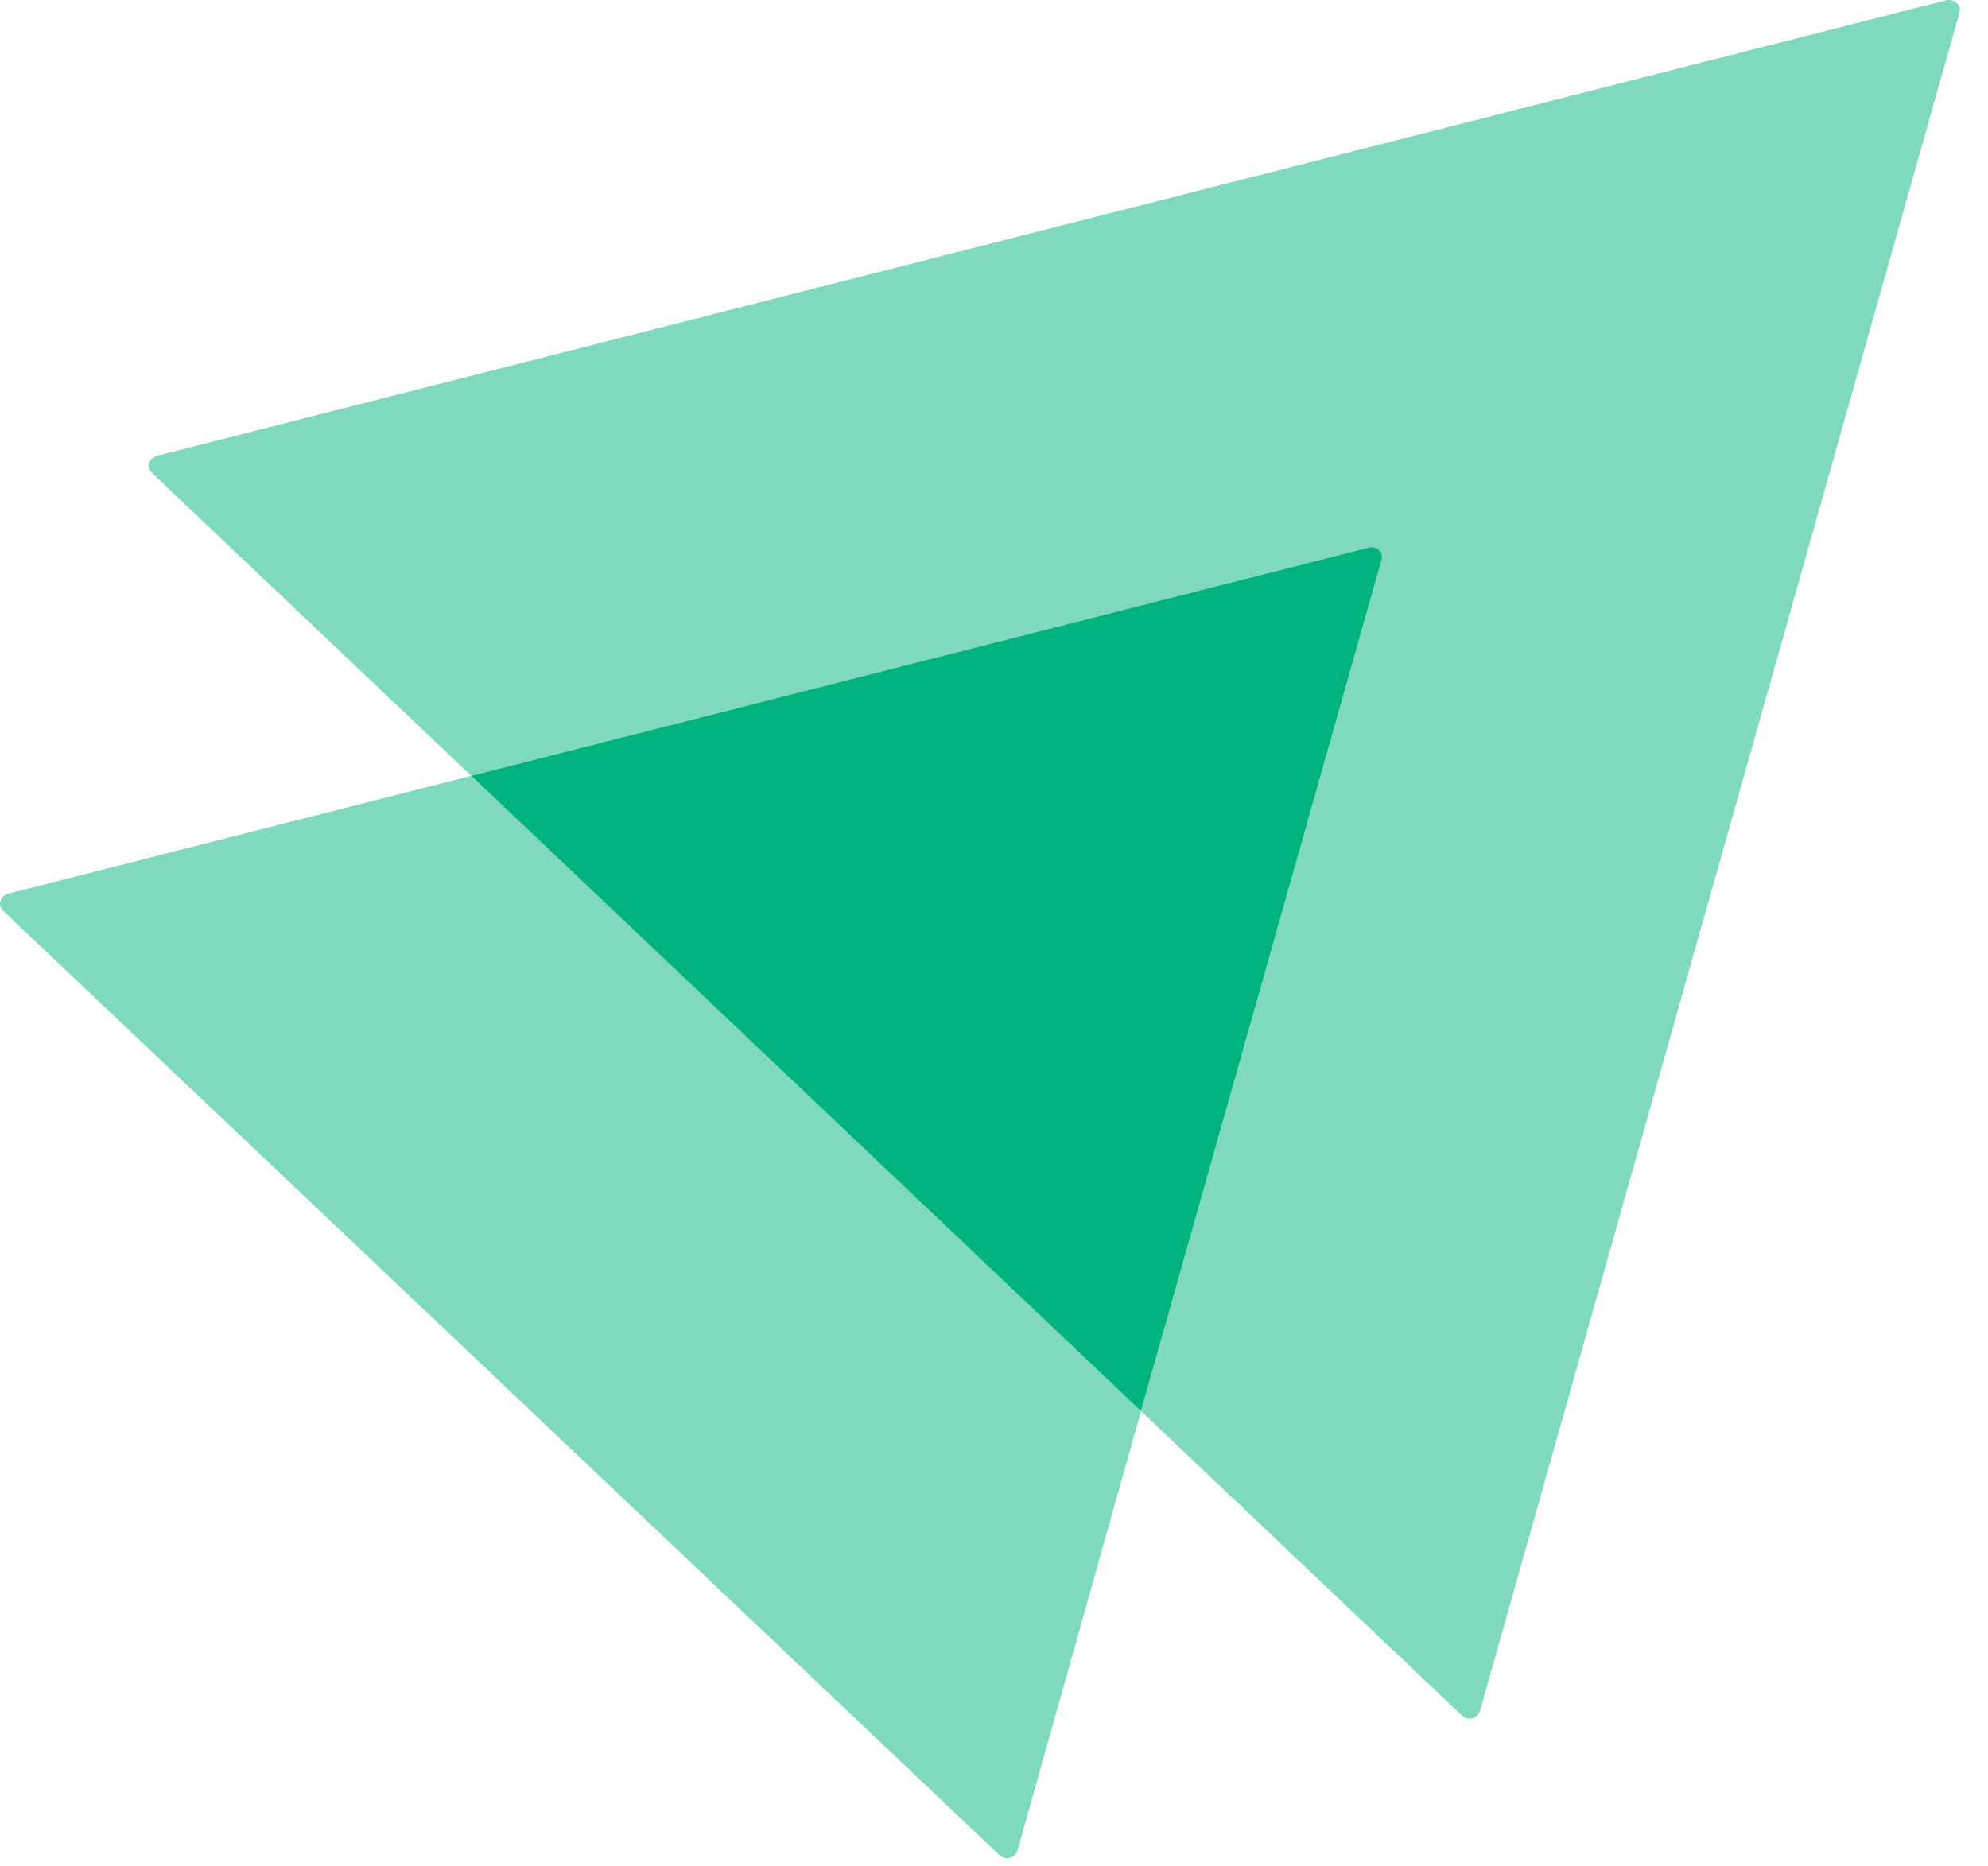
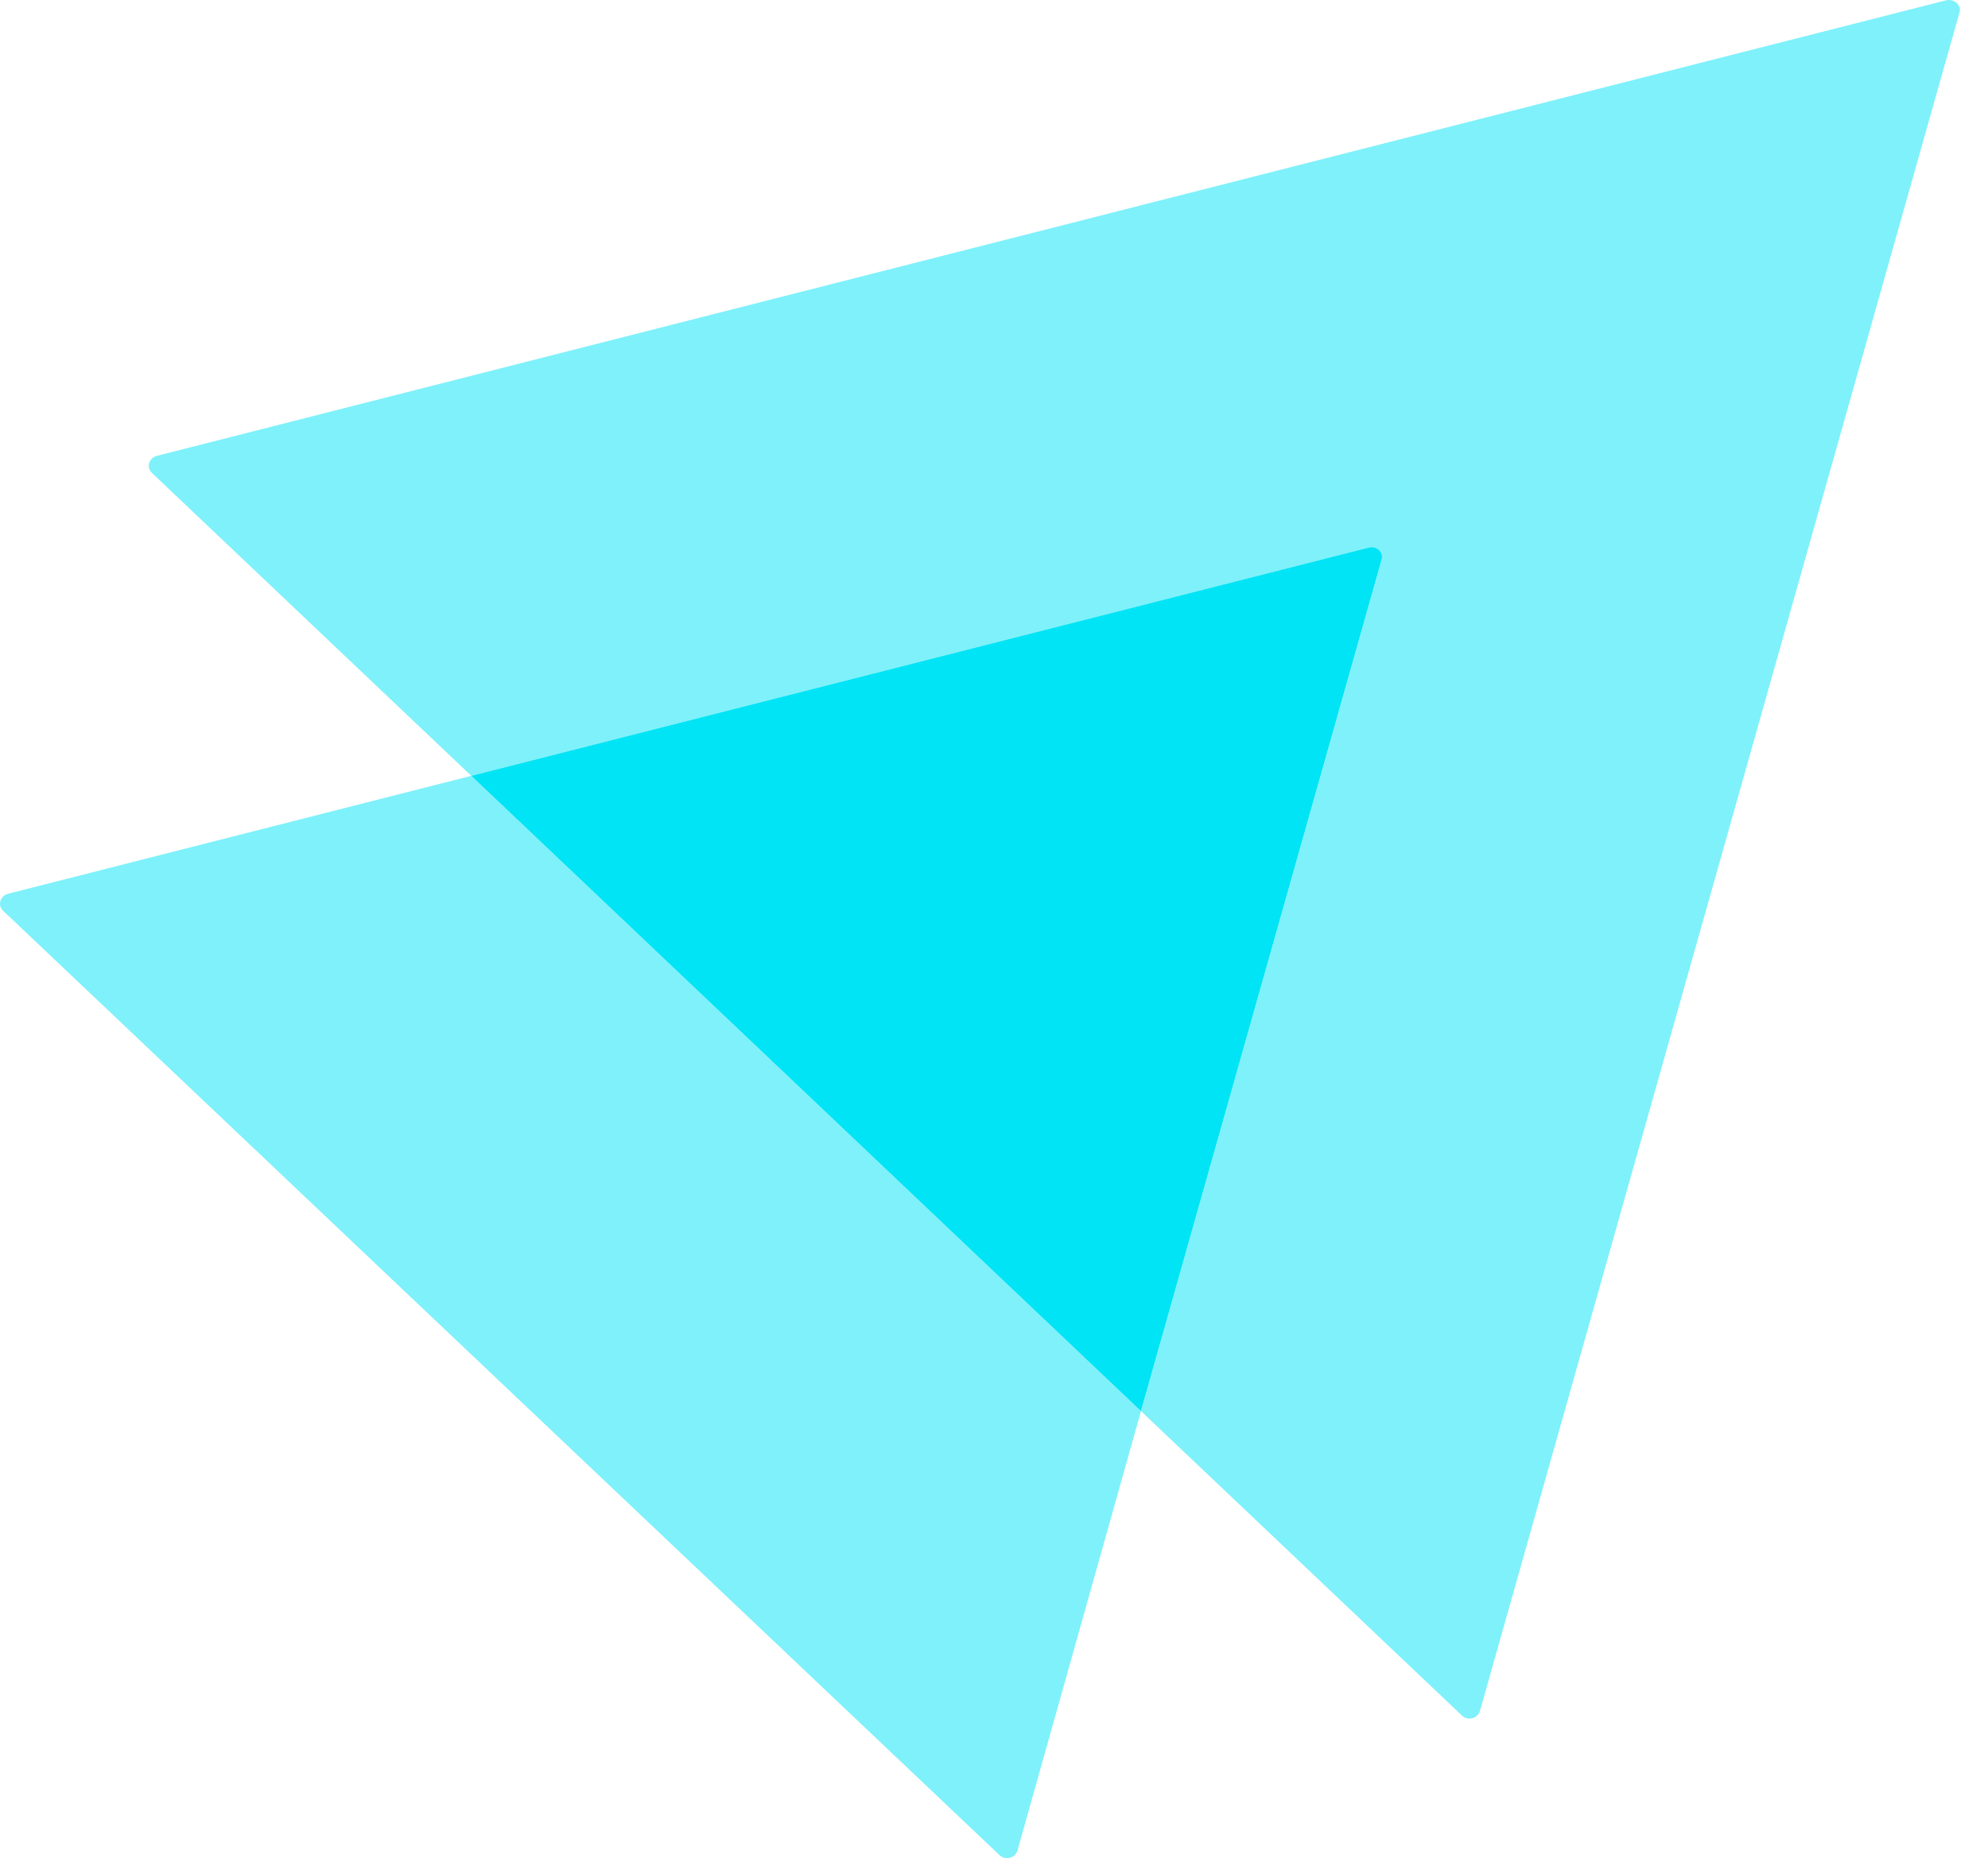
<svg xmlns="http://www.w3.org/2000/svg" width="65" height="61" viewBox="0 0 65 61" fill="none">
-   <path opacity="0.5" d="M64.067 0.411L48.388 55.954C48.308 56.206 47.989 56.282 47.803 56.105L37.306 46.146L45.172 18.311C45.252 18.059 45.013 17.832 44.747 17.908L15.409 25.371L4.965 15.463C4.779 15.286 4.859 14.983 5.125 14.908L63.642 0.007C63.907 -0.043 64.147 0.184 64.067 0.411Z" fill="#00B37E" />
-   <path opacity="0.5" d="M37.306 46.146L33.267 60.517C33.187 60.769 32.868 60.845 32.682 60.668L0.101 29.783C-0.085 29.606 -0.005 29.304 0.261 29.228L15.408 25.371L37.306 46.146Z" fill="#00B37E" />
-   <path d="M45.171 18.311L37.305 46.146L15.408 25.371L44.746 17.908C45.012 17.832 45.251 18.059 45.171 18.311Z" fill="#00B37E" />
+   <path opacity="0.5" d="M64.067 0.411L48.388 55.954C48.308 56.206 47.989 56.282 47.803 56.105L37.306 46.146L45.172 18.311C45.252 18.059 45.013 17.832 44.747 17.908L15.409 25.371L4.965 15.463C4.779 15.286 4.859 14.983 5.125 14.908L63.642 0.007C63.907 -0.043 64.147 0.184 64.067 0.411Z" fill="rgb(0, 228, 245)" />
+   <path opacity="0.5" d="M37.306 46.146L33.267 60.517C33.187 60.769 32.868 60.845 32.682 60.668L0.101 29.783C-0.085 29.606 -0.005 29.304 0.261 29.228L15.408 25.371L37.306 46.146Z" fill="rgb(0, 228, 245)" />
+   <path d="M45.171 18.311L37.305 46.146L15.408 25.371L44.746 17.908C45.012 17.832 45.251 18.059 45.171 18.311Z" fill="rgb(0, 228, 245)" />
</svg>
